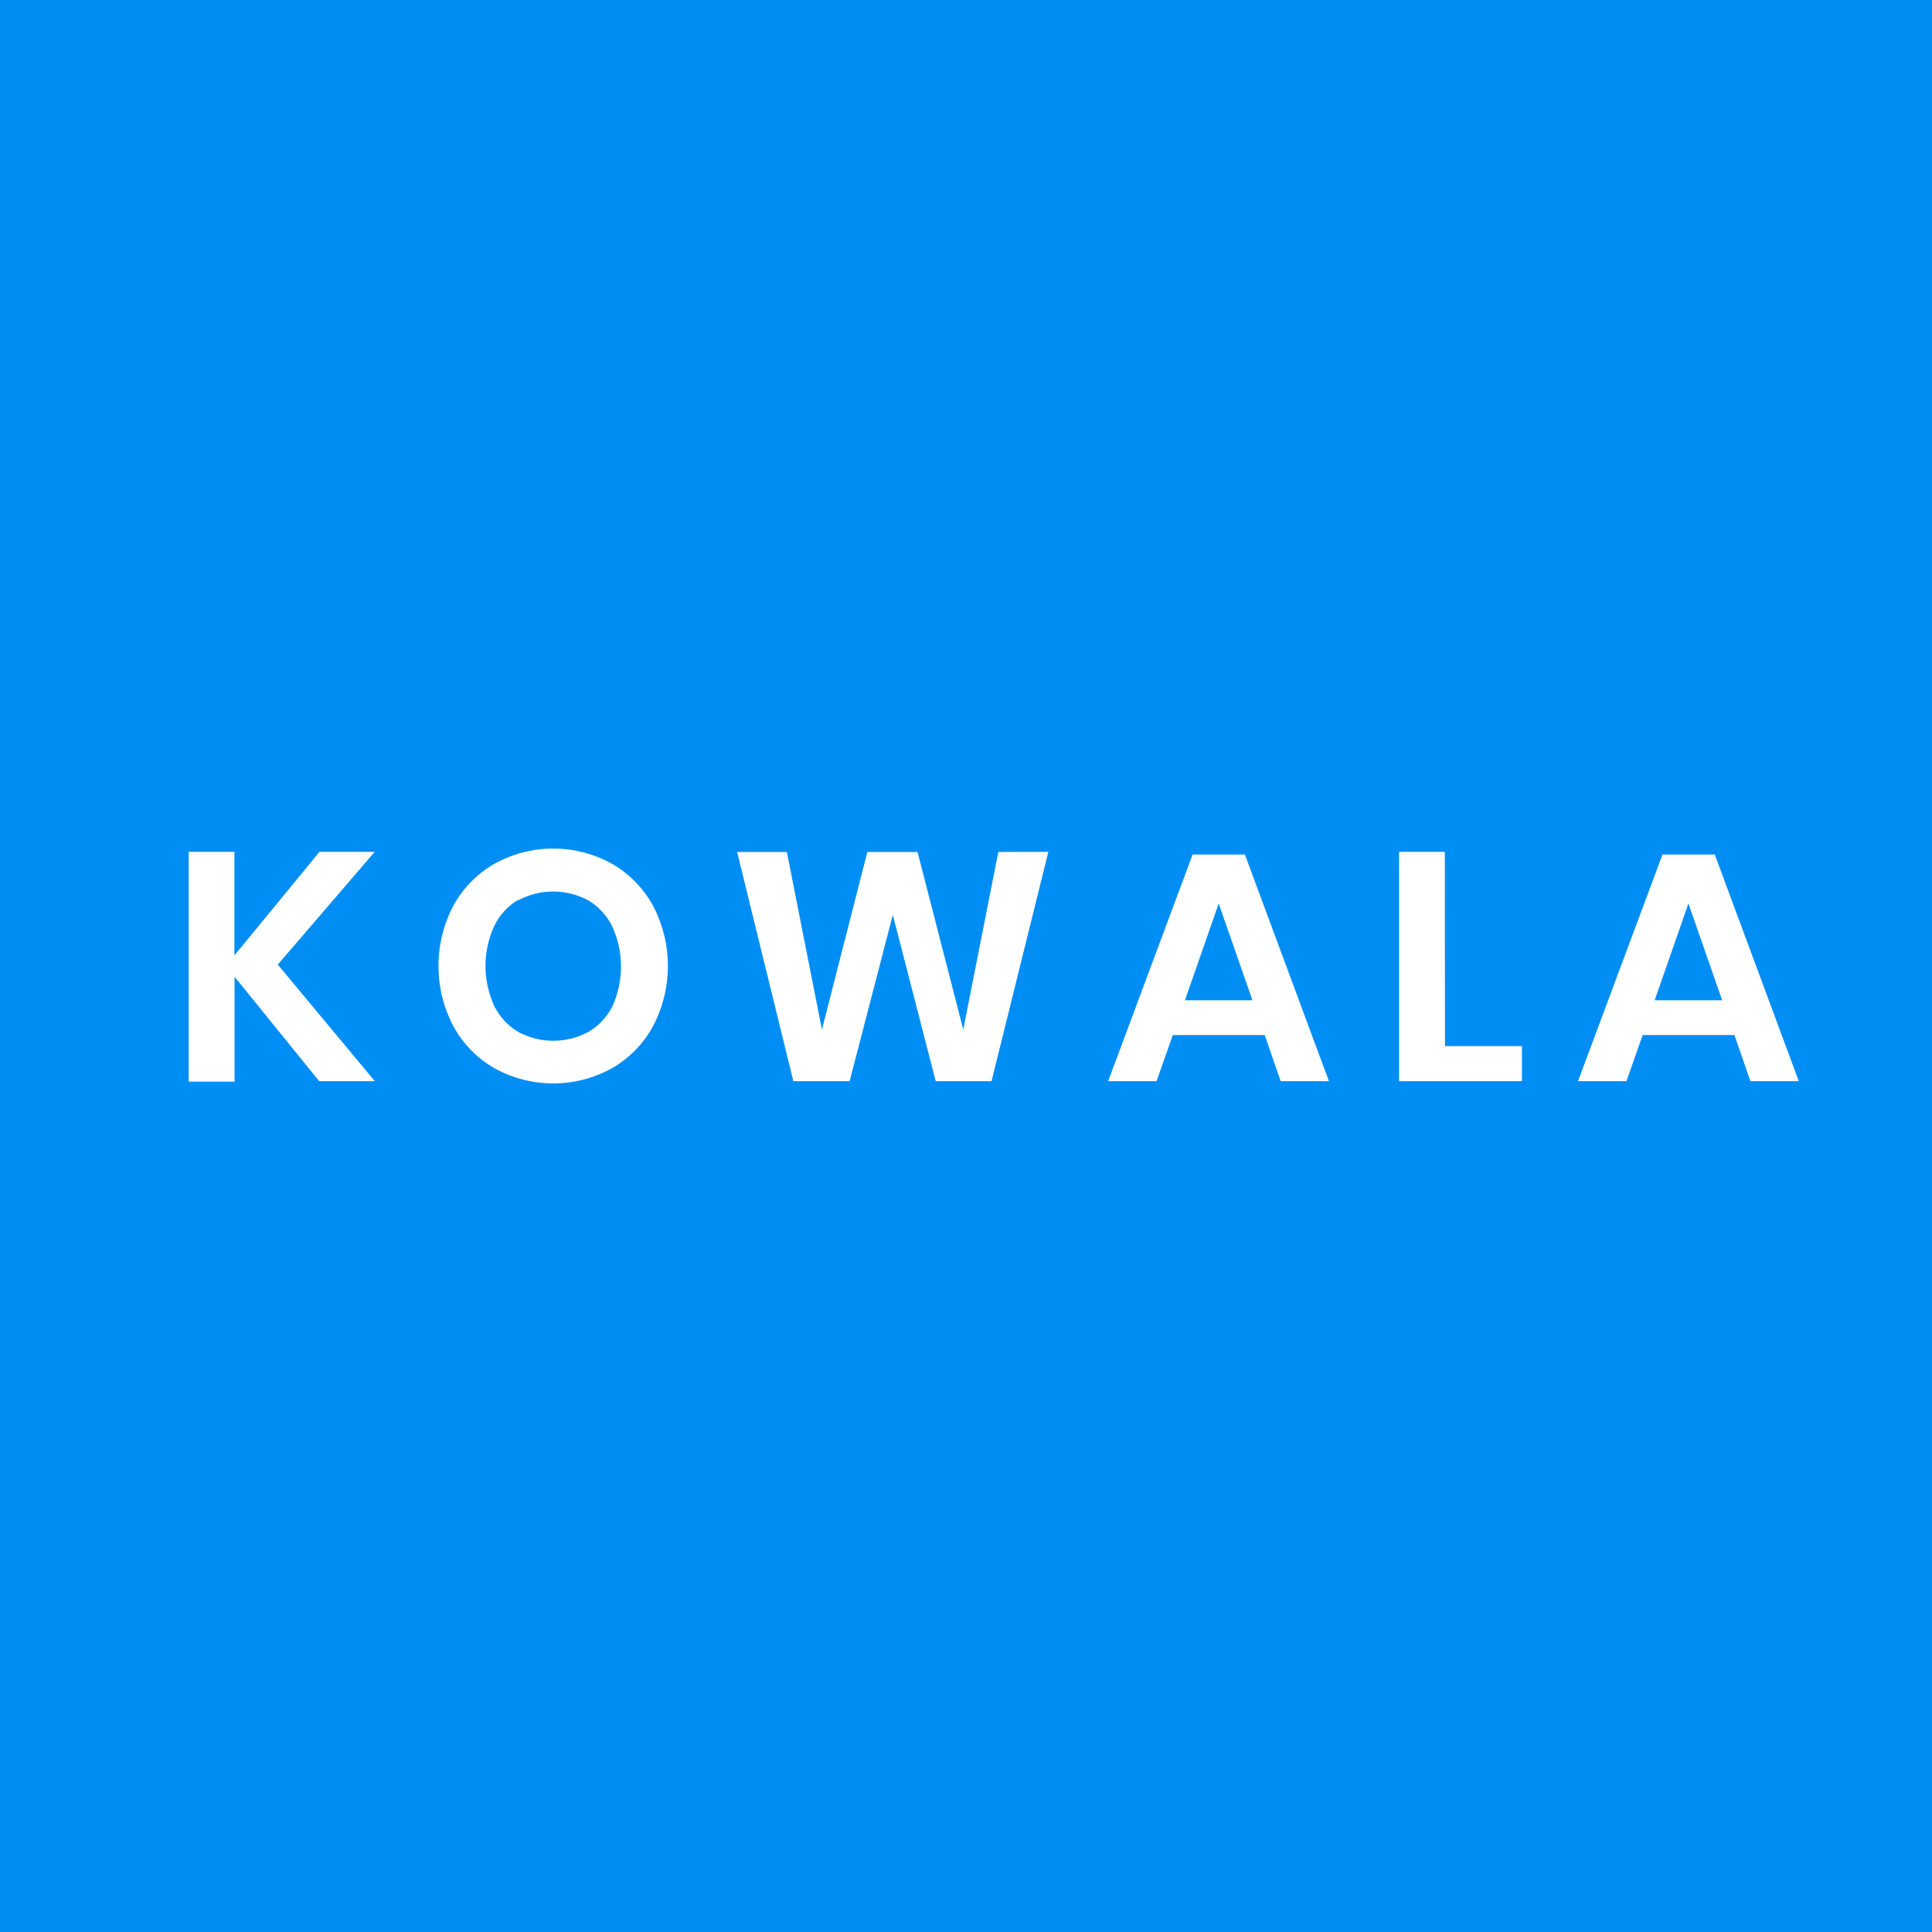
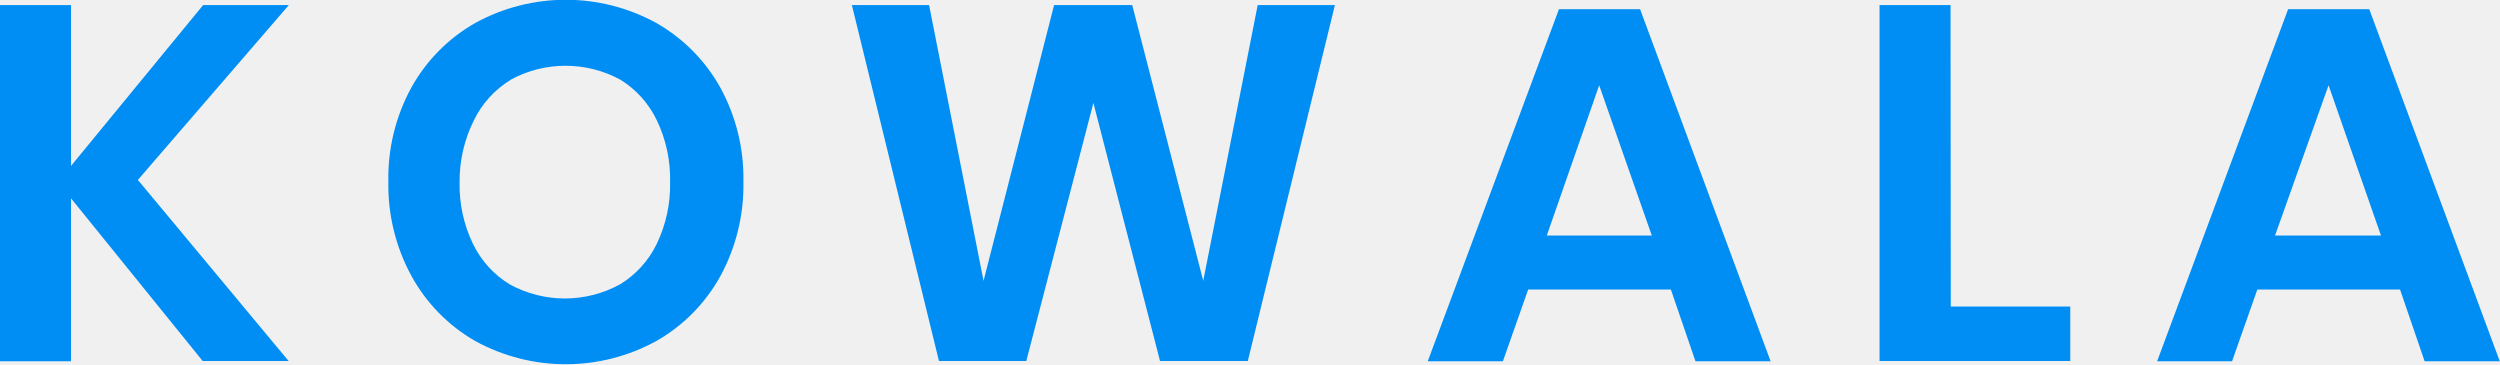
- <svg xmlns="http://www.w3.org/2000/svg" viewBox="0 0 130.55 130.55">
+ <svg xmlns="http://www.w3.org/2000/svg" viewBox="0 0 108.79 15.87">
  <defs>
-     <style>.cls-1{fill:#008ef5;}.cls-2{fill:#fff;}</style>
+     <style>.cls-1{fill:#008ef5;}</style>
  </defs>
  <g id="Layer_2" data-name="Layer 2">
    <g id="mUSD">
-       <rect class="cls-1" width="130.55" height="130.55" />
-       <path class="cls-2" d="M18.77,65.18l6.56,7.88H21.57L15.85,66v7.09H12.75V57.56h3.09v7l5.75-7h3.73Z" />
-       <path class="cls-2" d="M41.32,58.35a7.33,7.33,0,0,1,2.79,2.82,8.74,8.74,0,0,1,0,8.2,7.3,7.3,0,0,1-2.79,2.83,8.19,8.19,0,0,1-7.88,0,7.3,7.3,0,0,1-2.79-2.83,8.74,8.74,0,0,1,0-8.2,7.32,7.32,0,0,1,2.79-2.82,8.19,8.19,0,0,1,7.88,0ZM35,60.81a4.2,4.2,0,0,0-1.61,1.77,6.5,6.5,0,0,0,0,5.38A4.2,4.2,0,0,0,35,69.72a5,5,0,0,0,4.78,0A4.2,4.2,0,0,0,41.38,68a6.5,6.5,0,0,0,0-5.38,4.2,4.2,0,0,0-1.61-1.77,5,5,0,0,0-4.78,0Z" />
-       <path class="cls-2" d="M70.84,57.56,67,73.06H63.23l-2.9-11.24L57.41,73.06h-3.8l-3.8-15.49h3.36l2.37,12,3.07-12H62l3.09,12,2.37-12Z" />
-       <path class="cls-2" d="M85.46,69.94H79.25l-1.1,3.12H74.88l5.71-15.32h3.53l5.68,15.32H86.54Zm-.83-2.35-2.28-6.54-2.28,6.54Z" />
-       <path class="cls-2" d="M97.64,70.69h5.2v2.37h-8.3V57.56h3.09Z" />
-       <path class="cls-2" d="M117.2,69.94H111l-1.1,3.12h-3.27l5.71-15.32h3.53l5.68,15.32h-3.27Zm-.83-2.35-2.28-6.54-2.28,6.54Z" />
+       <path class="cls-1" d="M6,7.83l6.56,7.88H8.82L3.09,8.63v7.09H0V.22H3.09v7l5.75-7h3.73Z" />
+       <path class="cls-1" d="M28.56,1a7.33,7.33,0,0,1,2.79,2.82,8.19,8.19,0,0,1,1,4.09,8.25,8.25,0,0,1-1,4.1,7.3,7.3,0,0,1-2.79,2.83,8.19,8.19,0,0,1-7.88,0A7.3,7.3,0,0,1,17.9,12a8.25,8.25,0,0,1-1-4.1,8.19,8.19,0,0,1,1-4.09A7.32,7.32,0,0,1,20.68,1a8.19,8.19,0,0,1,7.88,0ZM22.23,3.47a4.2,4.2,0,0,0-1.61,1.77A5.89,5.89,0,0,0,20,7.92a5.89,5.89,0,0,0,.58,2.69,4.2,4.2,0,0,0,1.61,1.77,5,5,0,0,0,4.78,0,4.2,4.2,0,0,0,1.61-1.77,5.89,5.89,0,0,0,.58-2.69,5.89,5.89,0,0,0-.58-2.69A4.2,4.2,0,0,0,27,3.47a5,5,0,0,0-4.78,0Z" />
+       <path class="cls-1" d="M58.09.22,54.3,15.71H50.48L47.58,4.48,44.66,15.71h-3.8L37.07.22h3.36l2.37,12,3.07-12h3.4l3.09,12,2.37-12Z" />
+       <path class="cls-1" d="M72.71,12.6H66.5l-1.1,3.12H62.13L67.84.4h3.53l5.68,15.32H73.78Zm-.83-2.35L69.59,3.71l-2.28,6.54Z" />
+       <path class="cls-1" d="M84.89,13.34h5.2v2.37h-8.3V.22h3.09Z" />
+       <path class="cls-1" d="M104.44,12.6H98.23l-1.1,3.12H93.87L99.57.4h3.53l5.68,15.32h-3.27Zm-.83-2.35-2.28-6.54L99,10.25Z" />
    </g>
  </g>
</svg>
